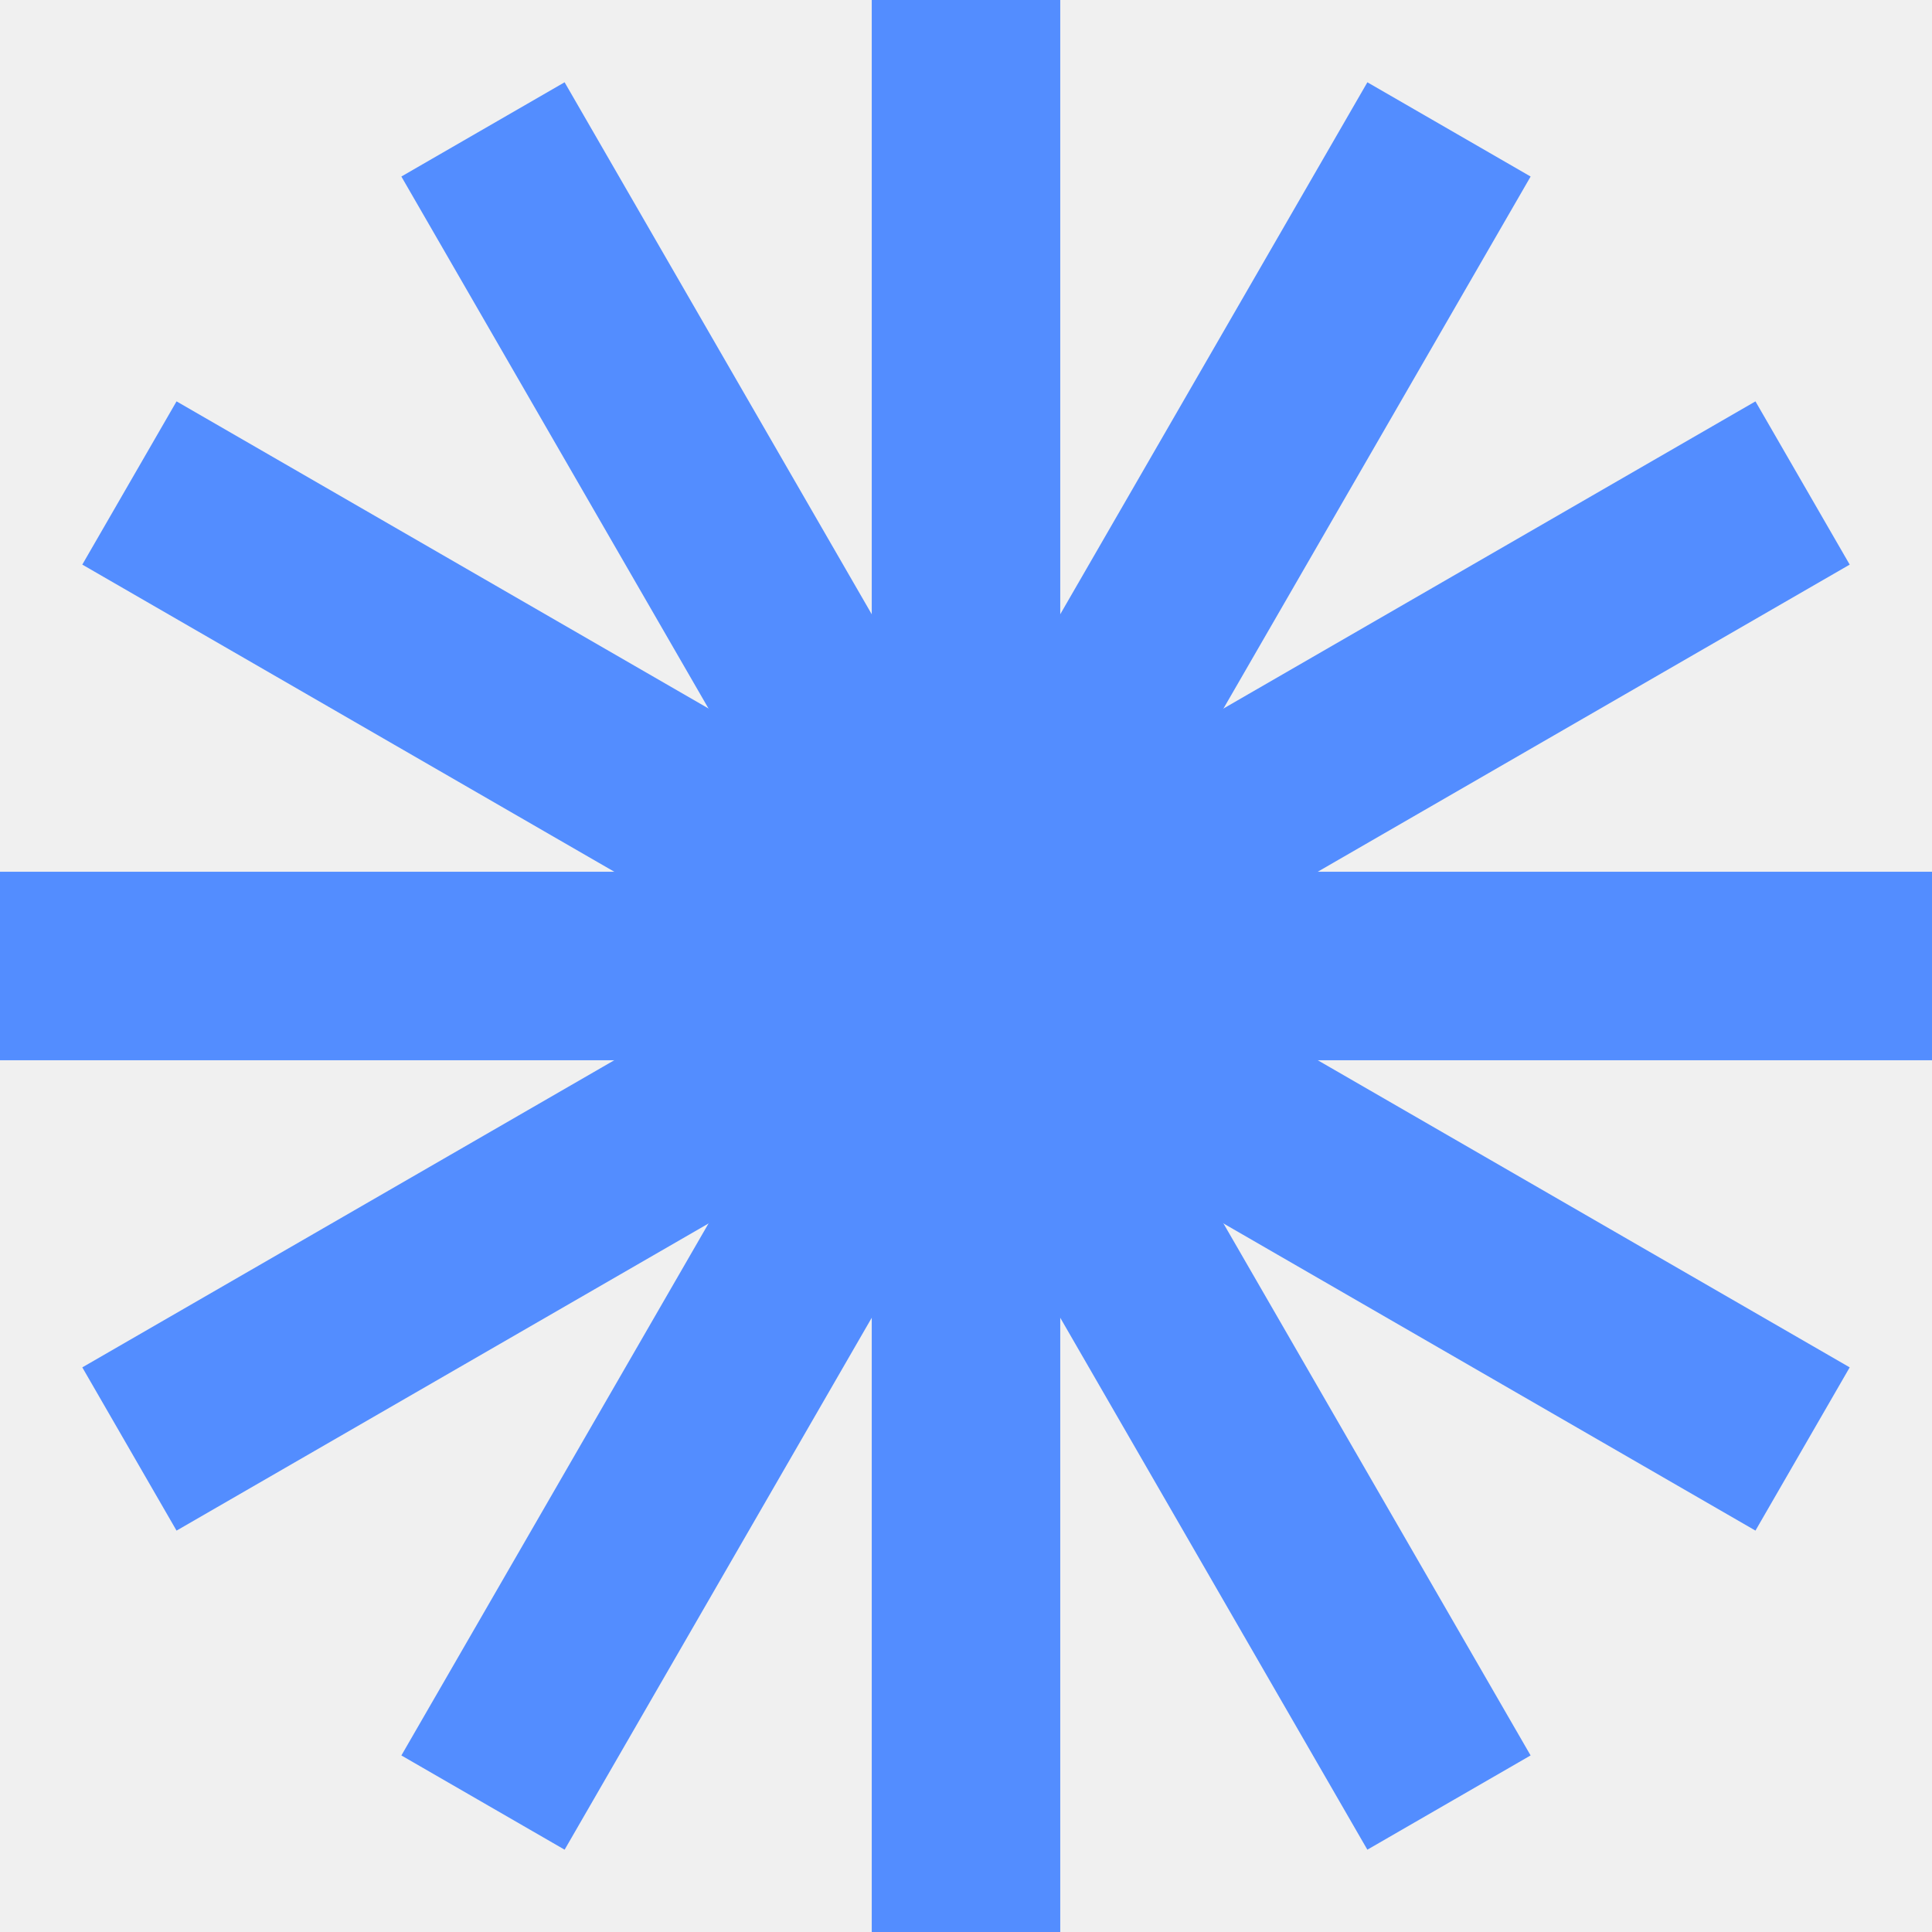
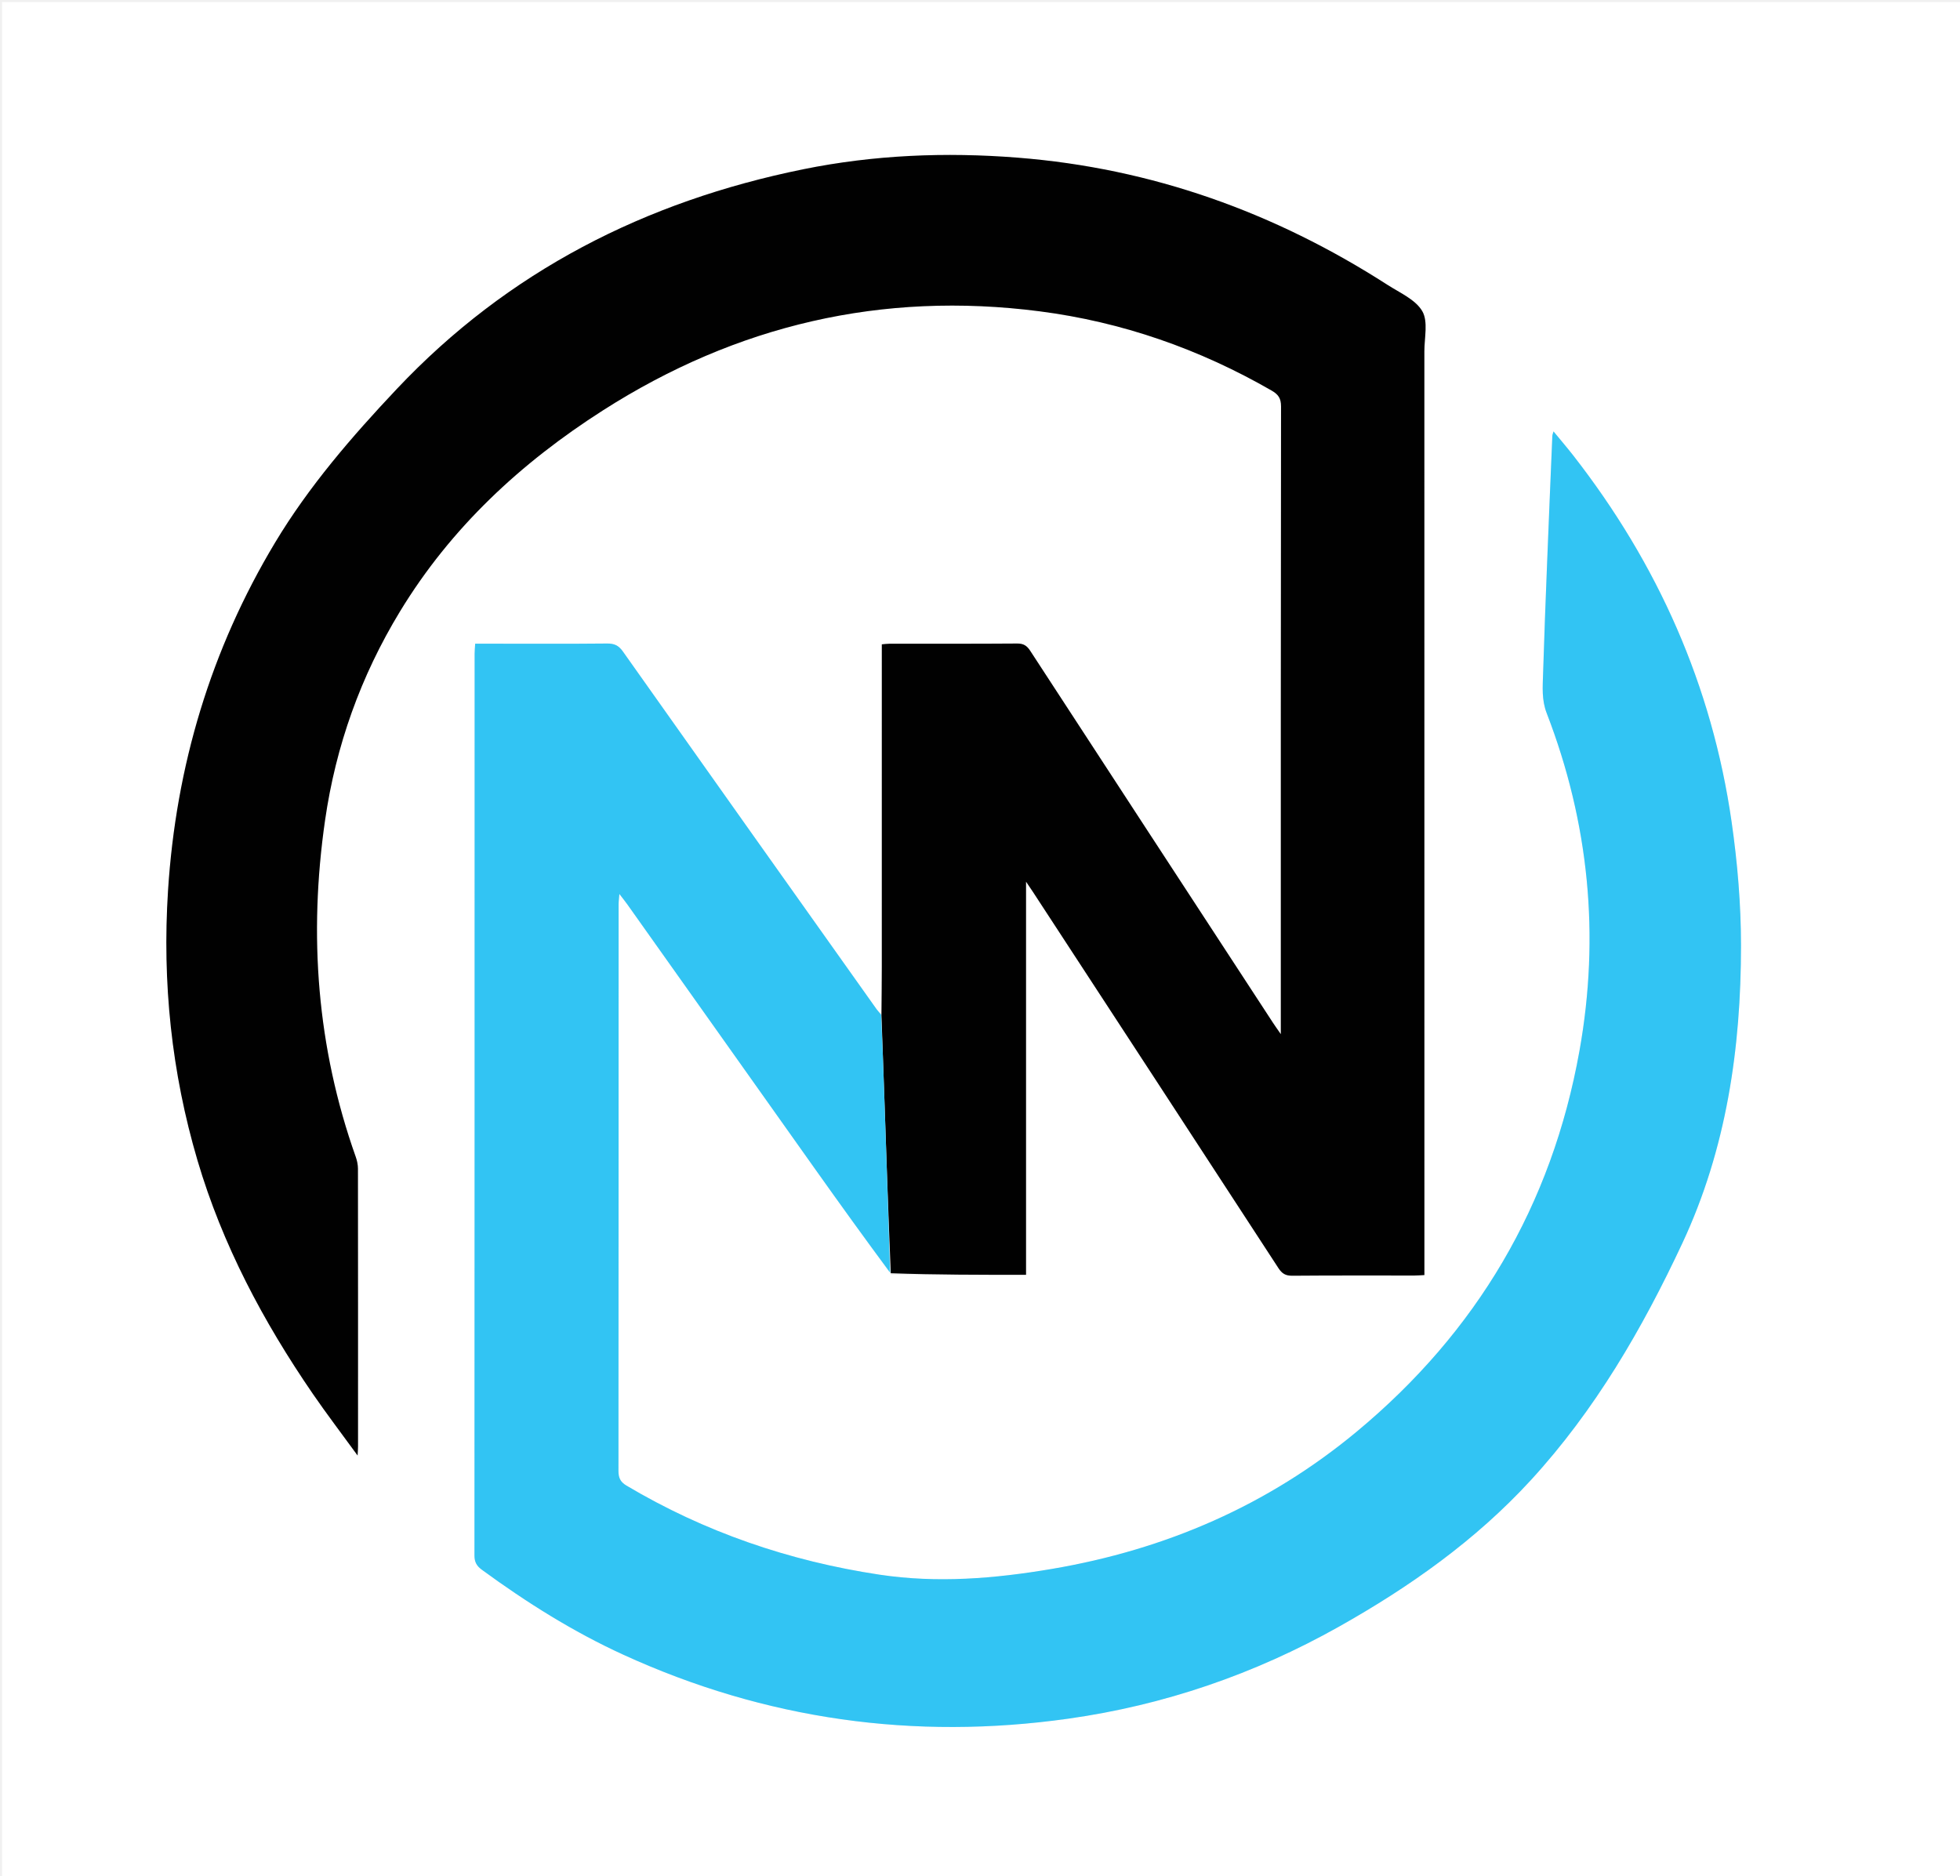
- <svg xmlns="http://www.w3.org/2000/svg" width="32" height="32" viewBox="0 0 32 32" fill="none">
-   <rect x="14.439" width="3.122" height="32" fill="#538DFF" />
-   <rect x="22.648" y="1.363" width="3.122" height="32" transform="rotate(30 22.6482 1.36328)" fill="#538DFF" />
-   <rect x="32" y="14.439" width="3.122" height="32" transform="rotate(90 32 14.439)" fill="#538DFF" />
-   <rect x="30.637" y="22.648" width="3.122" height="32" transform="rotate(120 30.637 22.6479)" fill="#538DFF" />
-   <rect x="25.352" y="29.076" width="3.122" height="32" transform="rotate(150 25.3518 29.0757)" fill="#538DFF" />
-   <rect x="29.076" y="6.648" width="3.122" height="32" transform="rotate(60 29.0759 6.64795)" fill="#538DFF" />
+ <svg xmlns="http://www.w3.org/2000/svg" version="1.1" id="Layer_1" x="0px" y="0px" width="100%" viewBox="0 0 953 912" enable-background="new 0 0 953 912" xml:space="preserve">
+   <path fill="#FFFFFF" opacity="1" stroke="none" d=" M564,913   C376,913 188.5,913 1,913   C1,609 1,305 1,1   C318.667,1 636.333,1 954,1   C954,305 954,609 954,913   C824.167,913 694.333,913 564,913  M428.24,493.031   C427.583,492.294 426.848,491.611 426.28,490.811   C385.106,432.827 343.917,374.853 302.866,316.782   C300.763,313.808 298.658,312.88 295.15,312.915   C276.987,313.097 258.821,313 240.657,313   C237.532,313 234.407,313 231.043,313   C230.93,314.97 230.772,316.428 230.772,317.886   C230.76,464.038 230.772,610.189 230.691,756.34   C230.689,759.557 231.76,761.447 234.309,763.311   C256,779.177 278.635,793.436 303.126,804.634   C372.184,836.207 444.397,846.29 519.432,835.715   C566.029,829.148 609.902,814.091 650.966,791.008   C685.423,771.64 717.424,749.034 744.303,719.762   C775.616,685.662 798.563,646.073 818.015,604.482   C839.412,558.73 846.54,509.733 846.519,459.719   C846.511,439.665 844.802,419.453 841.945,399.59   C832.427,333.41 806.098,274.256 765.044,221.586   C762.018,217.704 758.807,213.968 755.351,209.762   C755.018,211 754.805,211.451 754.785,211.909   C753.922,232.519 753.047,253.128 752.237,273.739   C751.531,291.699 750.822,309.66 750.279,327.626   C750.086,334.04 749.551,340.339 752.032,346.765   C772.588,400.013 778.028,454.89 767.959,511.056   C754.528,585.978 718.039,647.719 659.544,696.242   C616.422,732.012 566.718,753.501 511.525,762.877   C483.605,767.62 455.657,769.914 427.588,765.679   C383.883,759.084 342.699,745.023 304.578,722.356   C301.53,720.544 300.708,718.472 300.711,715.14   C300.787,623.317 300.77,531.493 300.785,439.669   C300.785,438.303 300.984,436.936 301.158,434.705   C302.848,436.911 303.986,438.301 305.023,439.763   C335.476,482.685 365.9,525.628 396.376,568.535   C408.424,585.497 420.586,602.379 433.348,619.891   C454.953,619.891 476.559,619.891 498.888,619.891   C498.888,556.462 498.888,493.205 498.888,428.727   C500.515,431.135 501.362,432.354 502.173,433.596   C542.002,494.579 581.847,555.551 621.584,616.593   C623.338,619.287 625.065,620.353 628.328,620.325   C648.158,620.153 667.99,620.243 687.822,620.23   C689.275,620.229 690.728,620.096 692.58,620.005   C692.58,617.752 692.58,615.782 692.58,613.812   C692.58,466.158 692.586,318.504 692.561,170.849   C692.56,164.224 694.466,156.323 691.546,151.31   C688.265,145.678 680.674,142.395 674.672,138.536   C619.767,103.231 560.09,81.809 494.773,76.661   C459.731,73.899 424.896,75.323 390.477,82.32   C313.849,97.899 246.993,131.807 192.888,189.187   C171.028,212.37 150.174,236.5 133.766,263.819   C102.531,315.822 85.563,372.456 81.696,433.071   C78.851,477.673 83.388,521.446 96.027,564.246   C108.128,605.227 127.951,642.555 152.048,677.671   C158.773,687.47 165.996,696.926 173.878,707.758   C174,705.191 174.083,704.255 174.084,703.319   C174.09,658.323 174.103,613.327 174.044,568.331   C174.041,566.394 173.627,564.368 172.976,562.536   C154.051,509.26 150.019,454.614 158.045,398.905   C163.272,362.625 175.395,328.741 194.434,297.402   C219.227,256.59 253.214,225.068 293.207,199.518   C358.202,157.996 428.898,141.519 505.409,151.367   C545.548,156.534 583.162,169.679 618.281,189.907   C621.52,191.773 622.877,193.65 622.872,197.604   C622.731,297.428 622.761,397.253 622.761,497.078   C622.761,498.503 622.761,499.929 622.761,502.857   C620.938,500.215 619.925,498.815 618.981,497.369   C579.608,437.081 540.226,376.797 500.924,316.462   C499.307,313.98 497.685,312.892 494.593,312.916   C473.93,313.075 453.264,312.993 432.599,313.012   C431.341,313.013 430.083,313.202 428.761,313.308   C428.761,365.86 428.768,418.021 428.753,470.182   C428.751,478.011 428.644,485.84 428.24,493.031  z" />
+   <path fill="#010101" opacity="1" stroke="none" d=" M428.586,493.669   C428.644,485.84 428.751,478.011 428.753,470.182   C428.768,418.021 428.761,365.86 428.761,313.308   C430.083,313.202 431.341,313.013 432.599,313.012   C453.264,312.993 473.93,313.075 494.593,312.916   C497.685,312.892 499.307,313.98 500.924,316.462   C540.226,376.797 579.608,437.081 618.981,497.369   C619.925,498.815 620.938,500.215 622.761,502.857   C622.761,499.929 622.761,498.503 622.761,497.078   C622.761,397.253 622.731,297.428 622.872,197.604   C622.877,193.65 621.52,191.773 618.281,189.907   C583.162,169.679 545.548,156.534 505.409,151.367   C428.898,141.519 358.202,157.996 293.207,199.518   C253.214,225.068 219.227,256.59 194.434,297.402   C175.395,328.741 163.272,362.625 158.045,398.905   C150.019,454.614 154.051,509.26 172.976,562.536   C173.627,564.368 174.041,566.394 174.044,568.331   C174.103,613.327 174.09,658.323 174.084,703.319   C174.083,704.255 174,705.191 173.878,707.758   C165.996,696.926 158.773,687.47 152.048,677.671   C127.951,642.555 108.128,605.227 96.027,564.246   C83.388,521.446 78.851,477.673 81.696,433.071   C85.563,372.456 102.531,315.822 133.766,263.819   C150.174,236.5 171.028,212.37 192.888,189.187   C246.993,131.807 313.849,97.899 390.477,82.32   C424.896,75.323 459.731,73.899 494.773,76.661   C560.09,81.809 619.767,103.231 674.672,138.536   C680.674,142.395 688.265,145.678 691.546,151.31   C694.466,156.323 692.56,164.224 692.561,170.849   C692.586,318.504 692.58,466.158 692.58,613.812   C692.58,615.782 692.58,617.752 692.58,620.005   C690.728,620.096 689.275,620.229 687.822,620.23   C667.99,620.243 648.158,620.153 628.328,620.325   C625.065,620.353 623.338,619.287 621.584,616.593   C581.847,555.551 542.002,494.579 502.173,433.596   C501.362,432.354 500.515,431.135 498.888,428.727   C498.888,493.205 498.888,556.462 498.888,619.891   C476.559,619.891 454.953,619.891 433.113,619.114   C431.898,589.579 430.924,560.819 429.938,532.06   C429.499,519.263 429.037,506.466 428.586,493.669  z" />
+   <path fill="#32C4F3" opacity="1" stroke="none" d=" M428.413,493.35   C429.037,506.466 429.499,519.263 429.938,532.06   C430.924,560.819 431.898,589.579 432.787,618.818   C420.586,602.379 408.424,585.497 396.376,568.535   C365.9,525.628 335.476,482.685 305.023,439.763   C303.986,438.301 302.848,436.911 301.158,434.705   C300.984,436.936 300.785,438.303 300.785,439.669   C300.77,531.493 300.787,623.317 300.711,715.14   C300.708,718.472 301.53,720.544 304.578,722.356   C342.699,745.023 383.883,759.084 427.588,765.679   C455.657,769.914 483.605,767.62 511.525,762.877   C566.718,753.501 616.422,732.012 659.544,696.242   C718.039,647.719 754.528,585.978 767.959,511.056   C778.028,454.89 772.588,400.013 752.032,346.765   C749.551,340.339 750.086,334.04 750.279,327.626   C750.822,309.66 751.531,291.699 752.237,273.739   C753.047,253.128 753.922,232.519 754.785,211.909   C754.805,211.451 755.018,211 755.351,209.762   C758.807,213.968 762.018,217.704 765.044,221.586   C806.098,274.256 832.427,333.41 841.945,399.59   C844.802,419.453 846.511,439.665 846.519,459.719   C846.54,509.733 839.412,558.73 818.015,604.482   C798.563,646.073 775.616,685.662 744.303,719.762   C717.424,749.034 685.423,771.64 650.966,791.008   C609.902,814.091 566.029,829.148 519.432,835.715   C444.397,846.29 372.184,836.207 303.126,804.634   C278.635,793.436 256,779.177 234.309,763.311   C231.76,761.447 230.689,759.557 230.691,756.34   C230.772,610.189 230.76,464.038 230.772,317.886   C230.772,316.428 230.93,314.97 231.043,313   C234.407,313 237.532,313 240.657,313   C258.821,313 276.987,313.097 295.15,312.915   C298.658,312.88 300.763,313.808 302.866,316.782   C343.917,374.853 385.106,432.827 426.28,490.811   C426.848,491.611 427.583,492.294 428.413,493.35  z" />
</svg>
